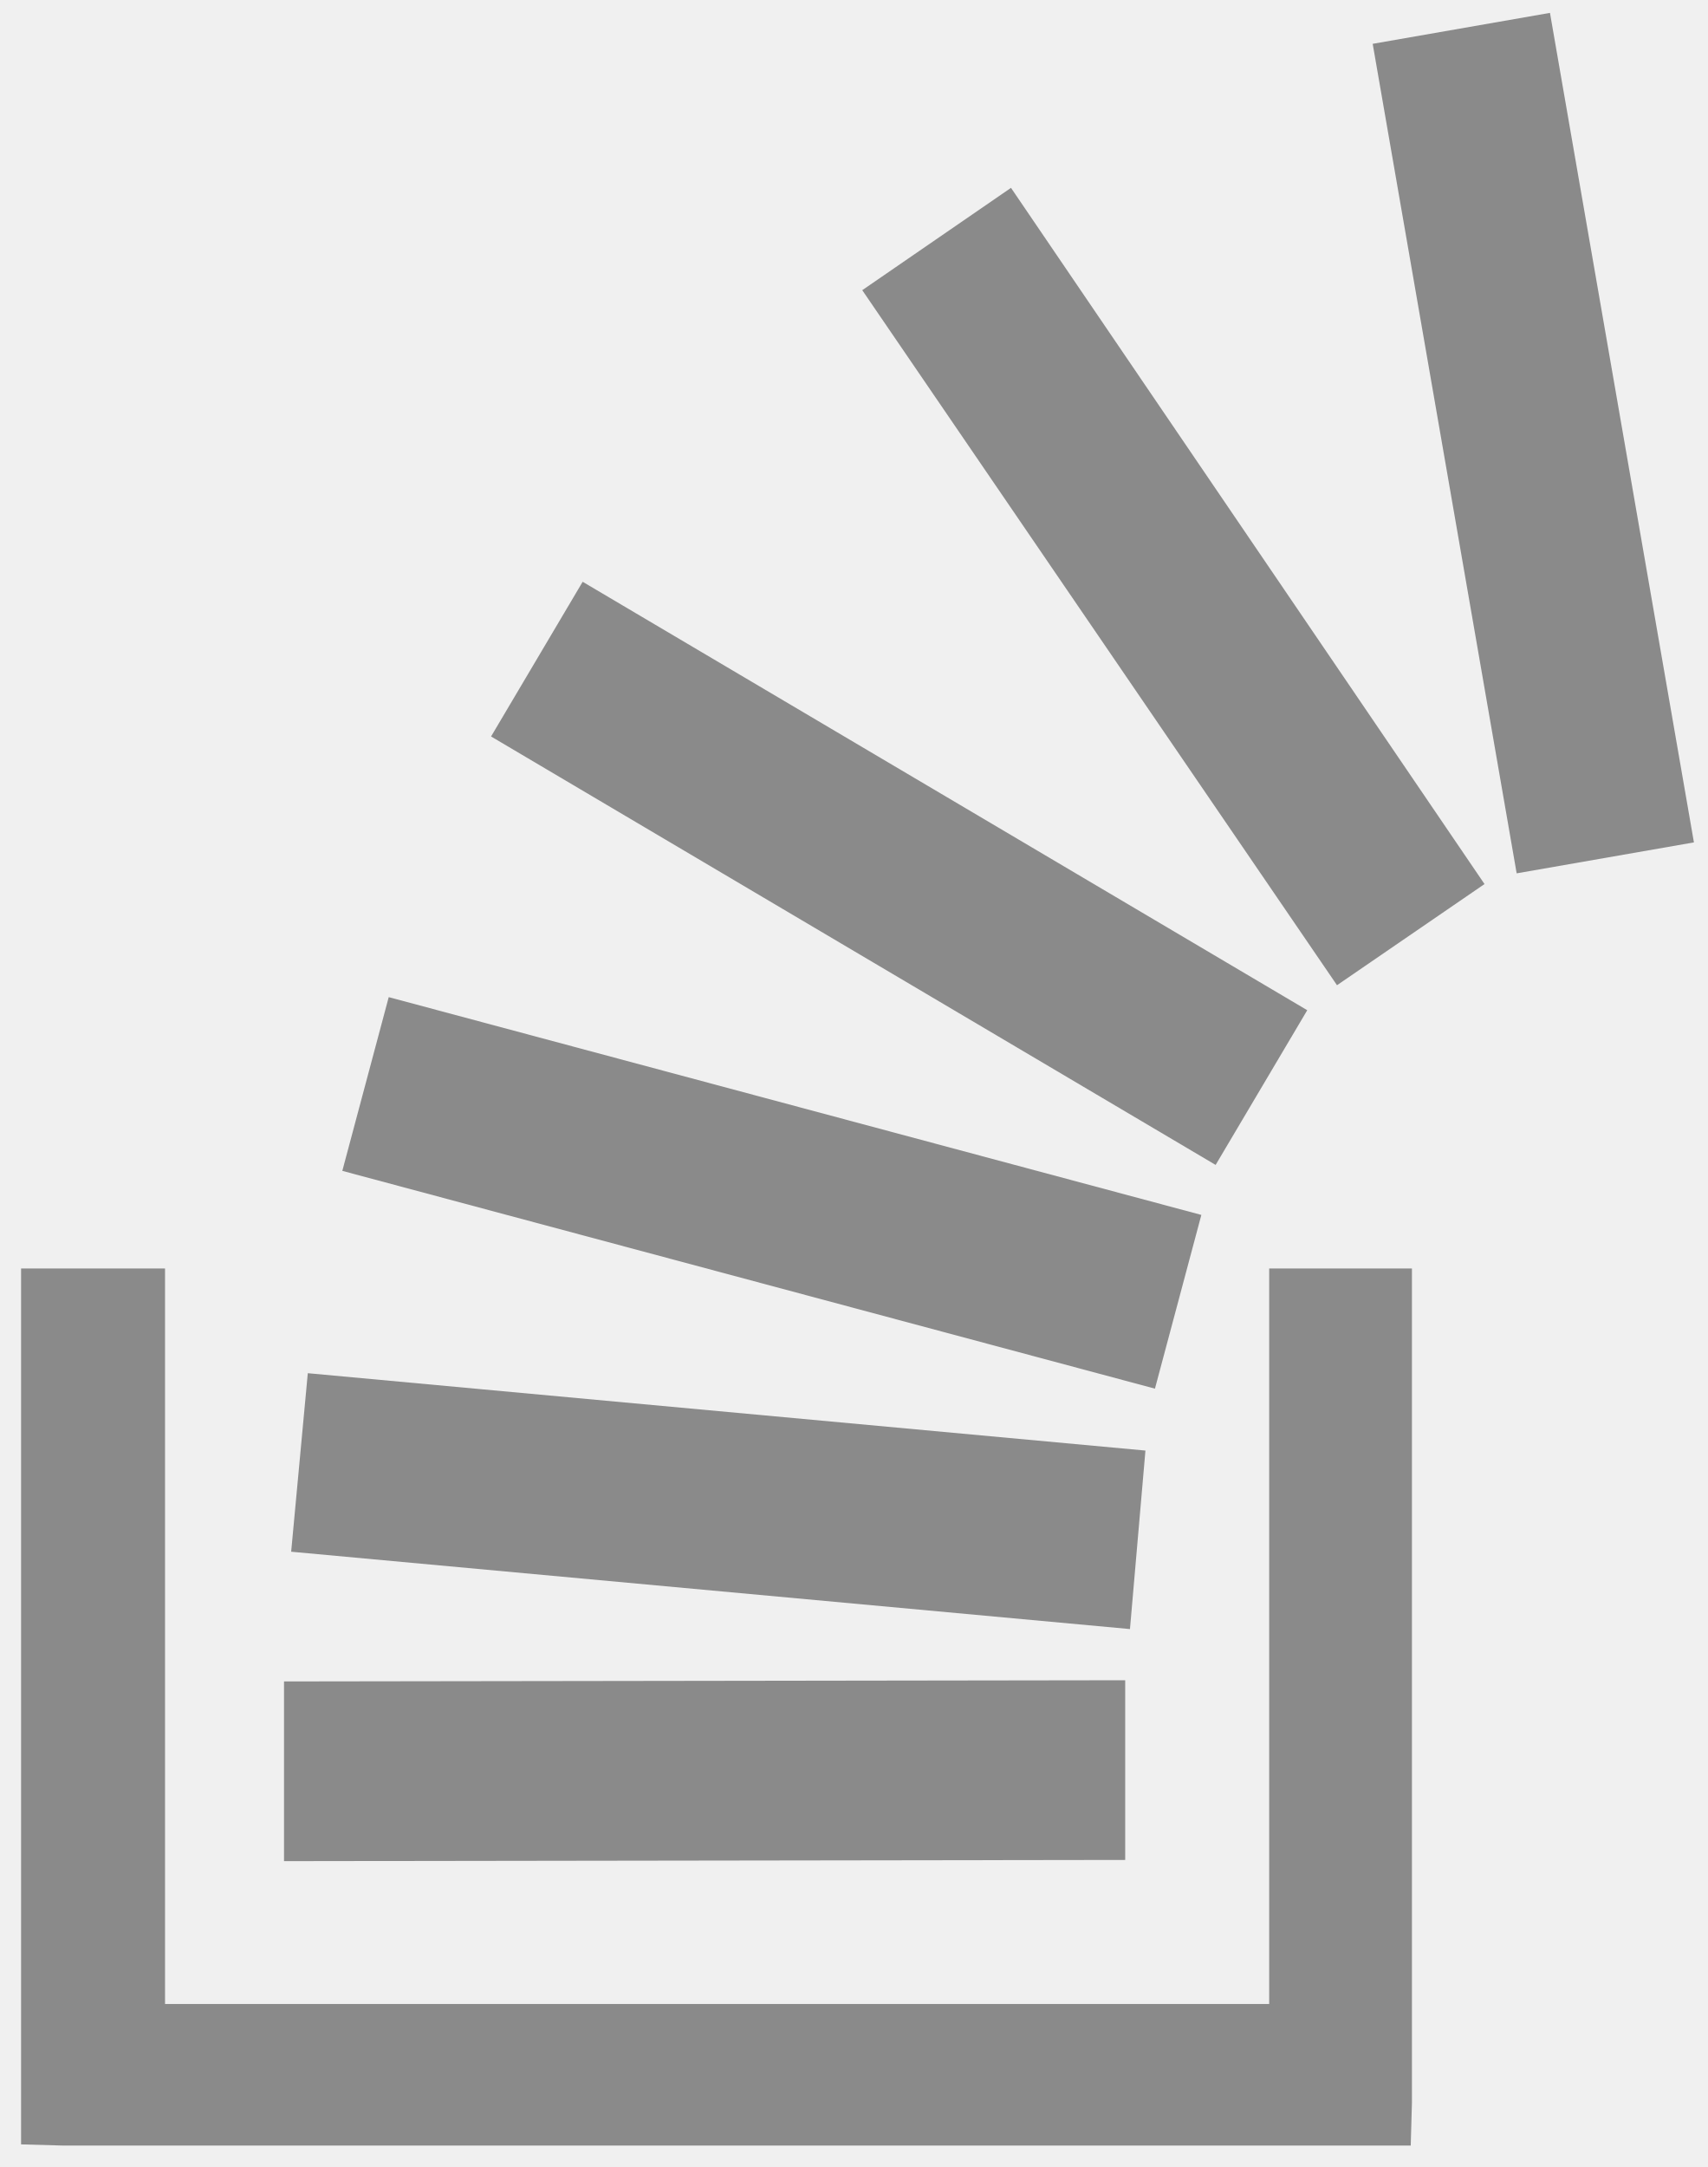
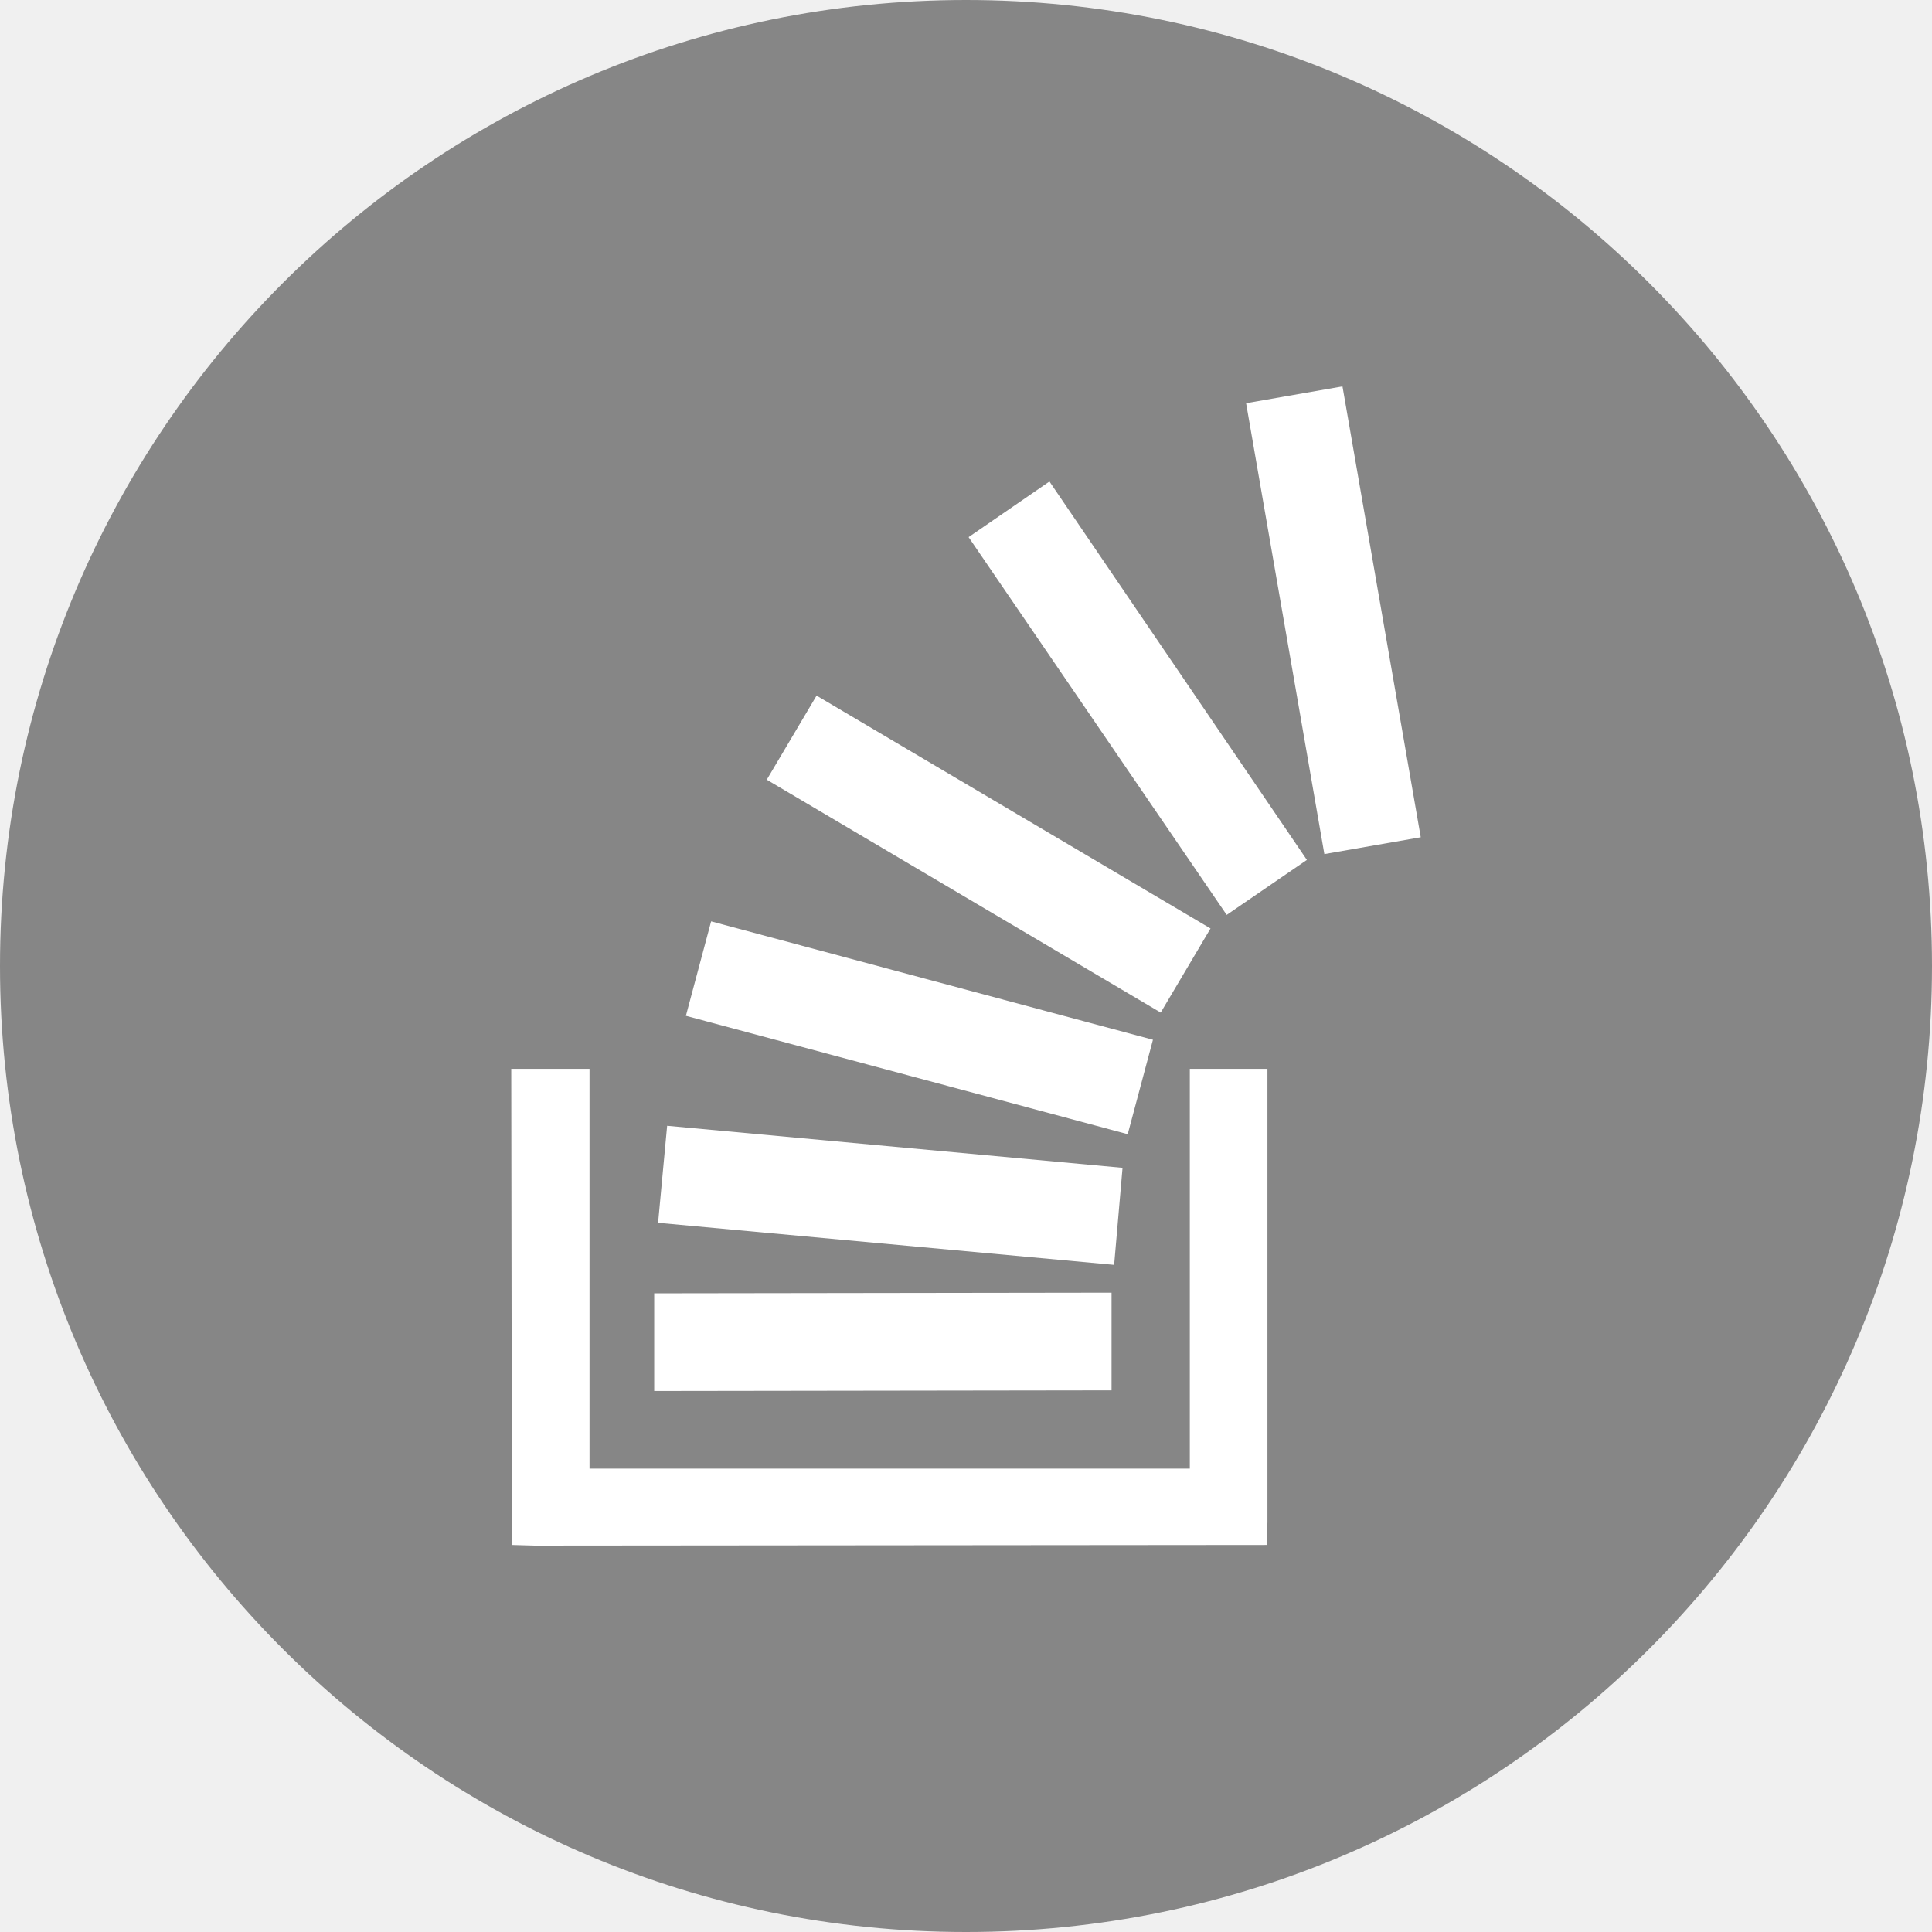
- <svg xmlns="http://www.w3.org/2000/svg" width="67px" height="85px" viewBox="0 0 67 85" version="1.1">
+ <svg xmlns="http://www.w3.org/2000/svg" width="200px" height="200px" viewBox="0 0 200 200" version="1.1">
  <defs />
-   <g id="Page-1" stroke="none" stroke-width="1" fill="none" fill-rule="evenodd" opacity="0.823">
-     <g id="About---Desktop-Copy" transform="translate(-150, -327)" fill="#757575">
-       <g id="Group-5" transform="translate(150, 327.5)">
-         <path d="M55.398,49.255 L55.398,81.98 L55.352,83.614 L55.352,83.66 L2.507,83.66 L0.873,83.614 L0.827,83.614 L0.827,49.255 L6.475,49.255 L6.475,78.105 L49.797,78.105 L49.797,49.255 L55.398,49.255 L55.398,49.255 Z" id="Path" />
-         <g id="stackoverflow" transform="translate(10.8267, 0)">
-           <path d="M33.321,65.407 L33.321,72.456 L0.317,72.503 L0.317,65.454 L33.321,65.407 Z M1.25,53.363 L34.115,56.398 L33.508,63.4 L0.597,60.366 L1.25,53.363 Z M4.425,38.612 L36.309,47.155 L34.488,53.97 L2.604,45.427 L4.425,38.612 Z M12.034,22.32 L40.464,39.125 L36.869,45.194 L8.44,28.388 L12.034,22.32 Z M28.84,6.868 L47.419,34.177 L41.631,38.145 L23.004,10.882 L28.84,6.868 Z M49.987,0.005 L55.635,32.543 L48.68,33.757 L43.031,1.219 L49.987,0.005 Z" id="Shape" />
+   <g id="Page-1" stroke="none" stroke-width="1" fill="none" fill-rule="evenodd">
+     <g id="Artboard">
+       <circle id="Oval" fill="#868686" cx="100" cy="100" r="100" />
+       <g id="stack-overflow" transform="translate(52.6, 40)" fill="#FFFFFF">
+         <g id="Artboard">
+           <g id="Page-1">
+             <g id="Artboard">
+               <path d="M78.605,117.589 L78.538,119.933 L2.735,120 L0.391,119.933 L0.324,70.647 L8.427,70.647 L8.427,112.031 L70.57,112.031 L70.57,70.647 L78.605,70.647 L78.605,117.589 L78.605,117.589 Z M62.467,93.817 L62.467,103.929 L15.123,103.996 L15.123,93.884 L62.467,93.817 L62.467,93.817 Z M16.462,76.54 L63.605,80.893 L62.735,90.938 L15.525,86.585 L16.462,76.54 L16.462,76.54 Z M21.016,55.379 L66.753,67.634 L64.141,77.411 L18.404,65.156 L21.016,55.379 L21.016,55.379 Z M31.931,32.009 L72.713,56.116 L67.556,64.821 L26.775,40.714 L31.931,32.009 L31.931,32.009 Z M56.038,9.844 L82.69,49.018 L74.387,54.71 L47.668,15.603 L56.038,9.844 L56.038,9.844 Z M86.373,-8.52651282e-15 L94.476,46.674 L84.498,48.415 L76.396,1.741 L86.373,-8.52651282e-15 L86.373,-8.52651282e-15 Z" id="Combined-Shape" />
+             </g>
+           </g>
        </g>
      </g>
    </g>
  </g>
</svg>
